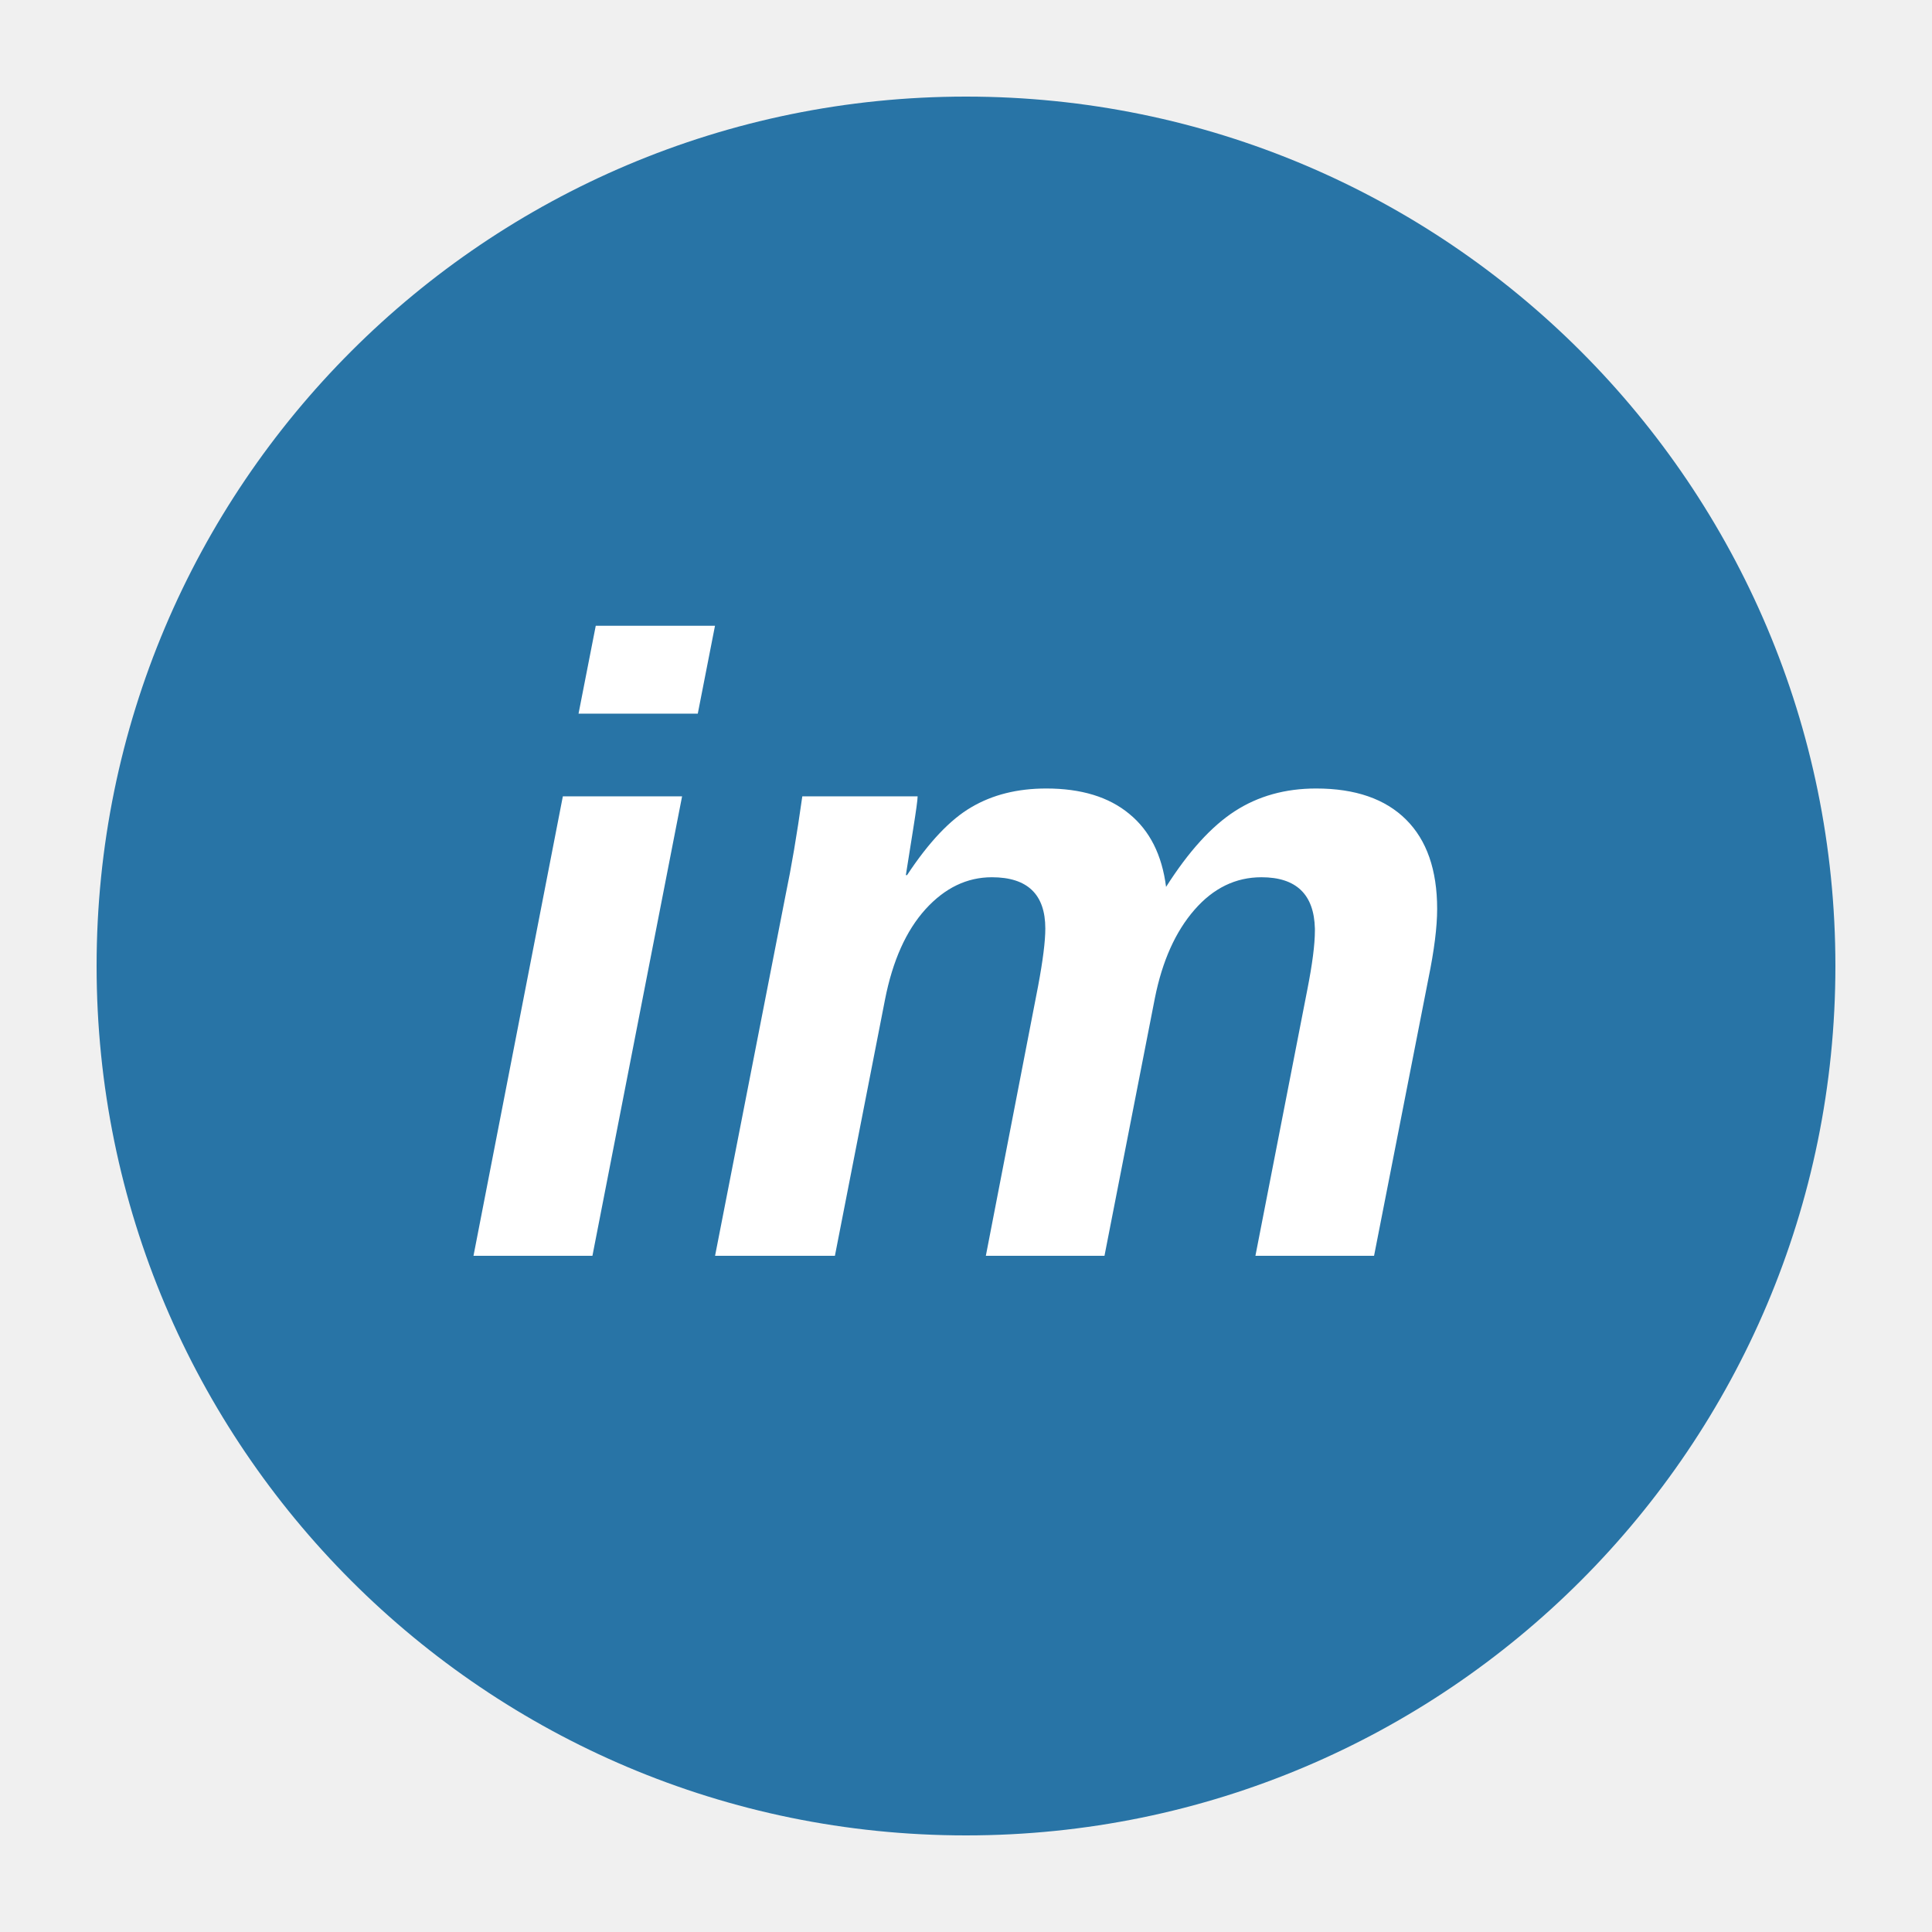
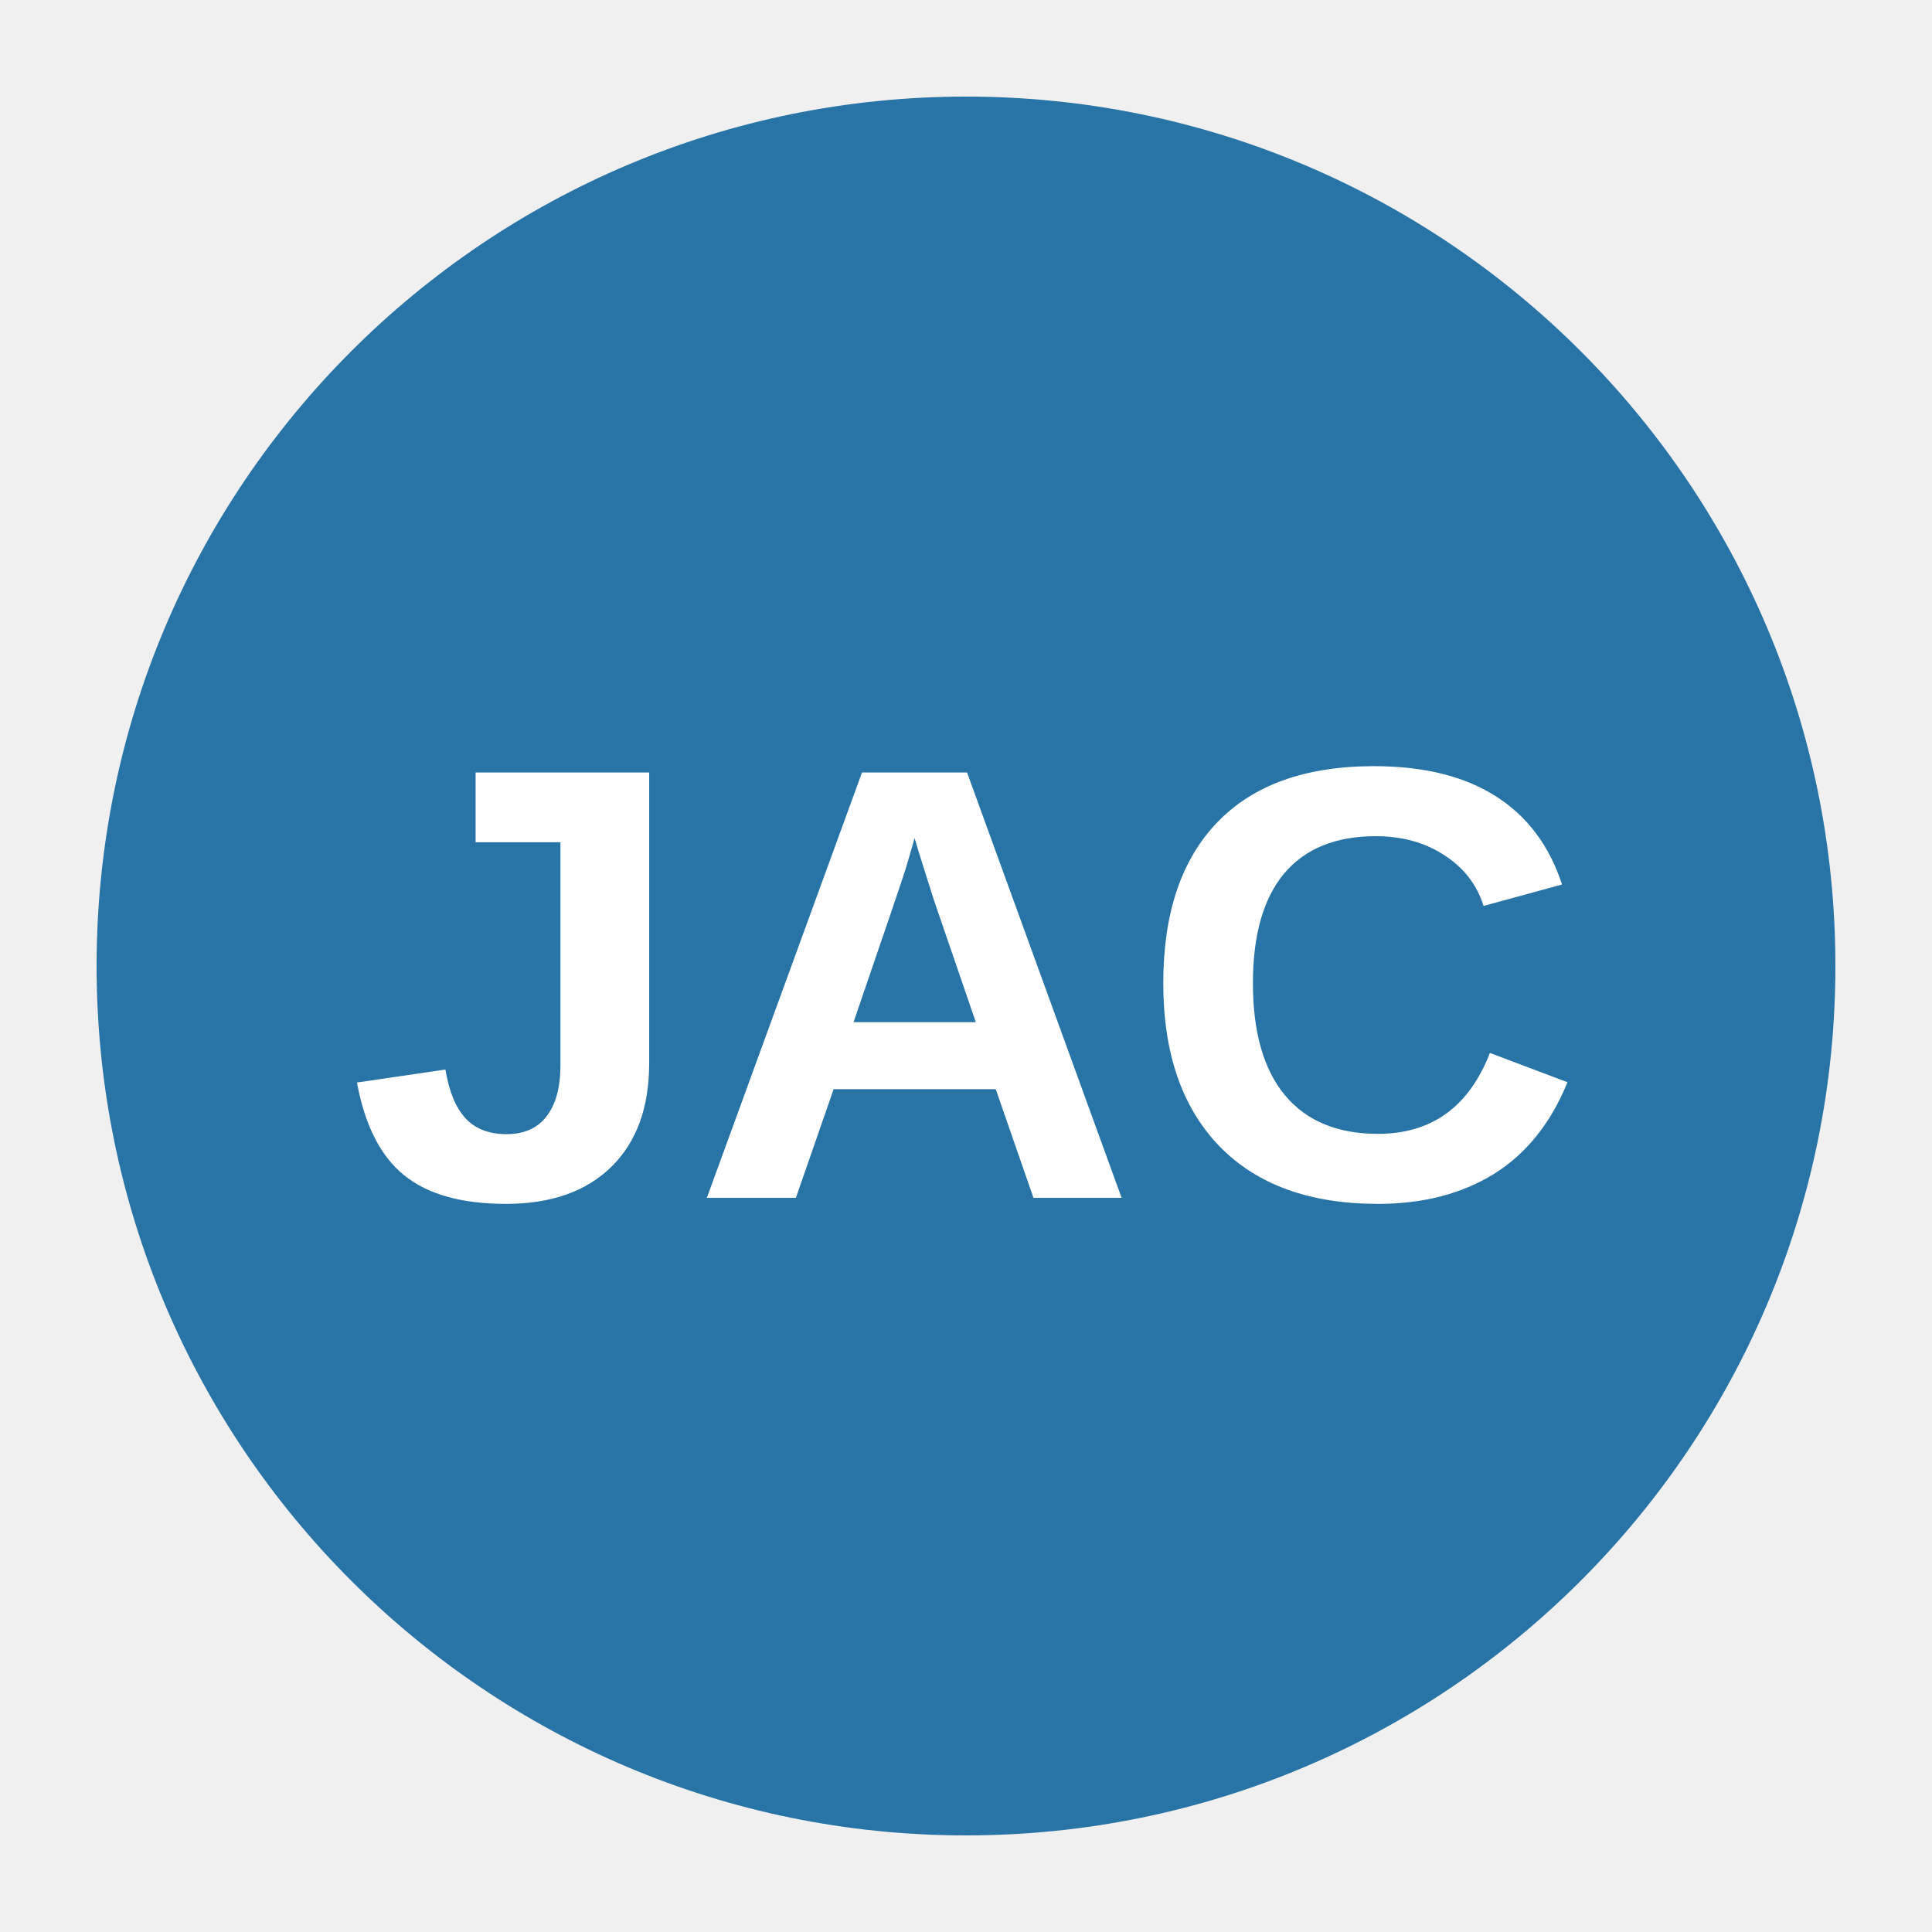
<svg xmlns="http://www.w3.org/2000/svg" viewBox="0 0 100 100">
  <circle cx="50" cy="50" r="45" fill="#2874A6" />
-   <text x="50" y="65" font-family="Arial" font-size="45" font-weight="bold" font-style="italic" fill="white" text-anchor="middle">im</text>
+   <text x="50" y="62" font-family="Arial" font-size="32" font-weight="bold" fill="white" text-anchor="middle">JAC</text>
</svg>
